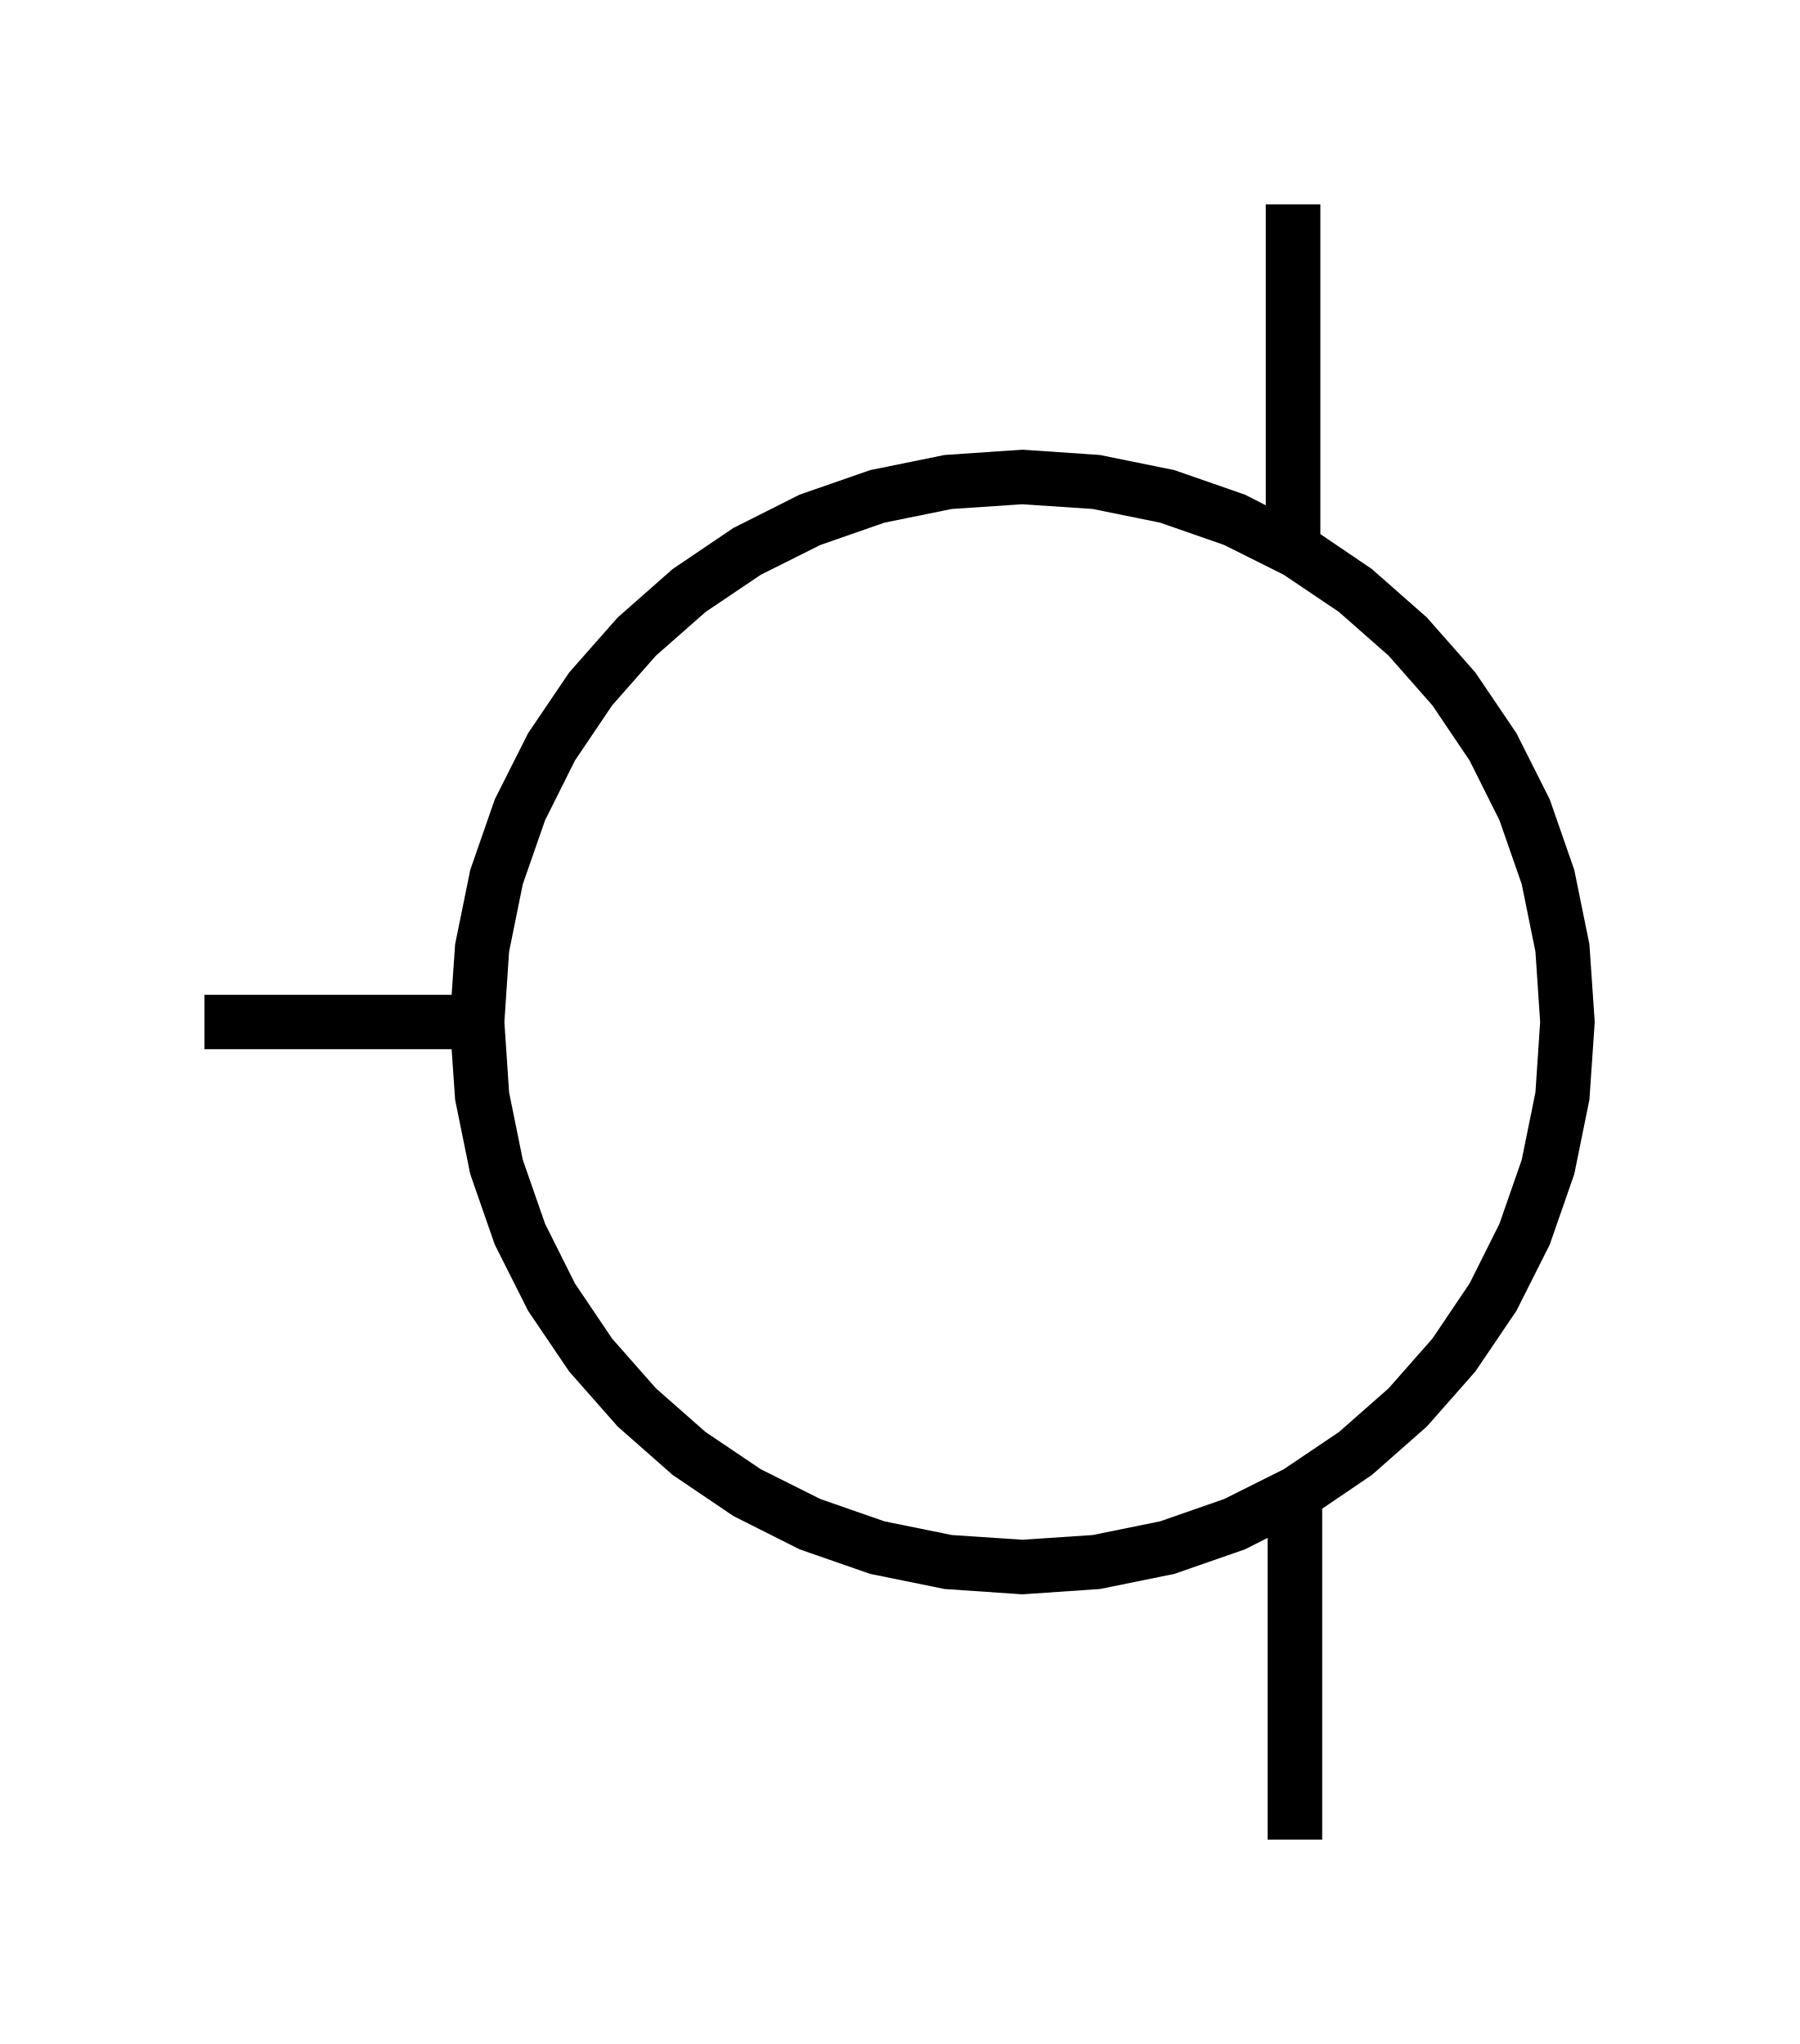
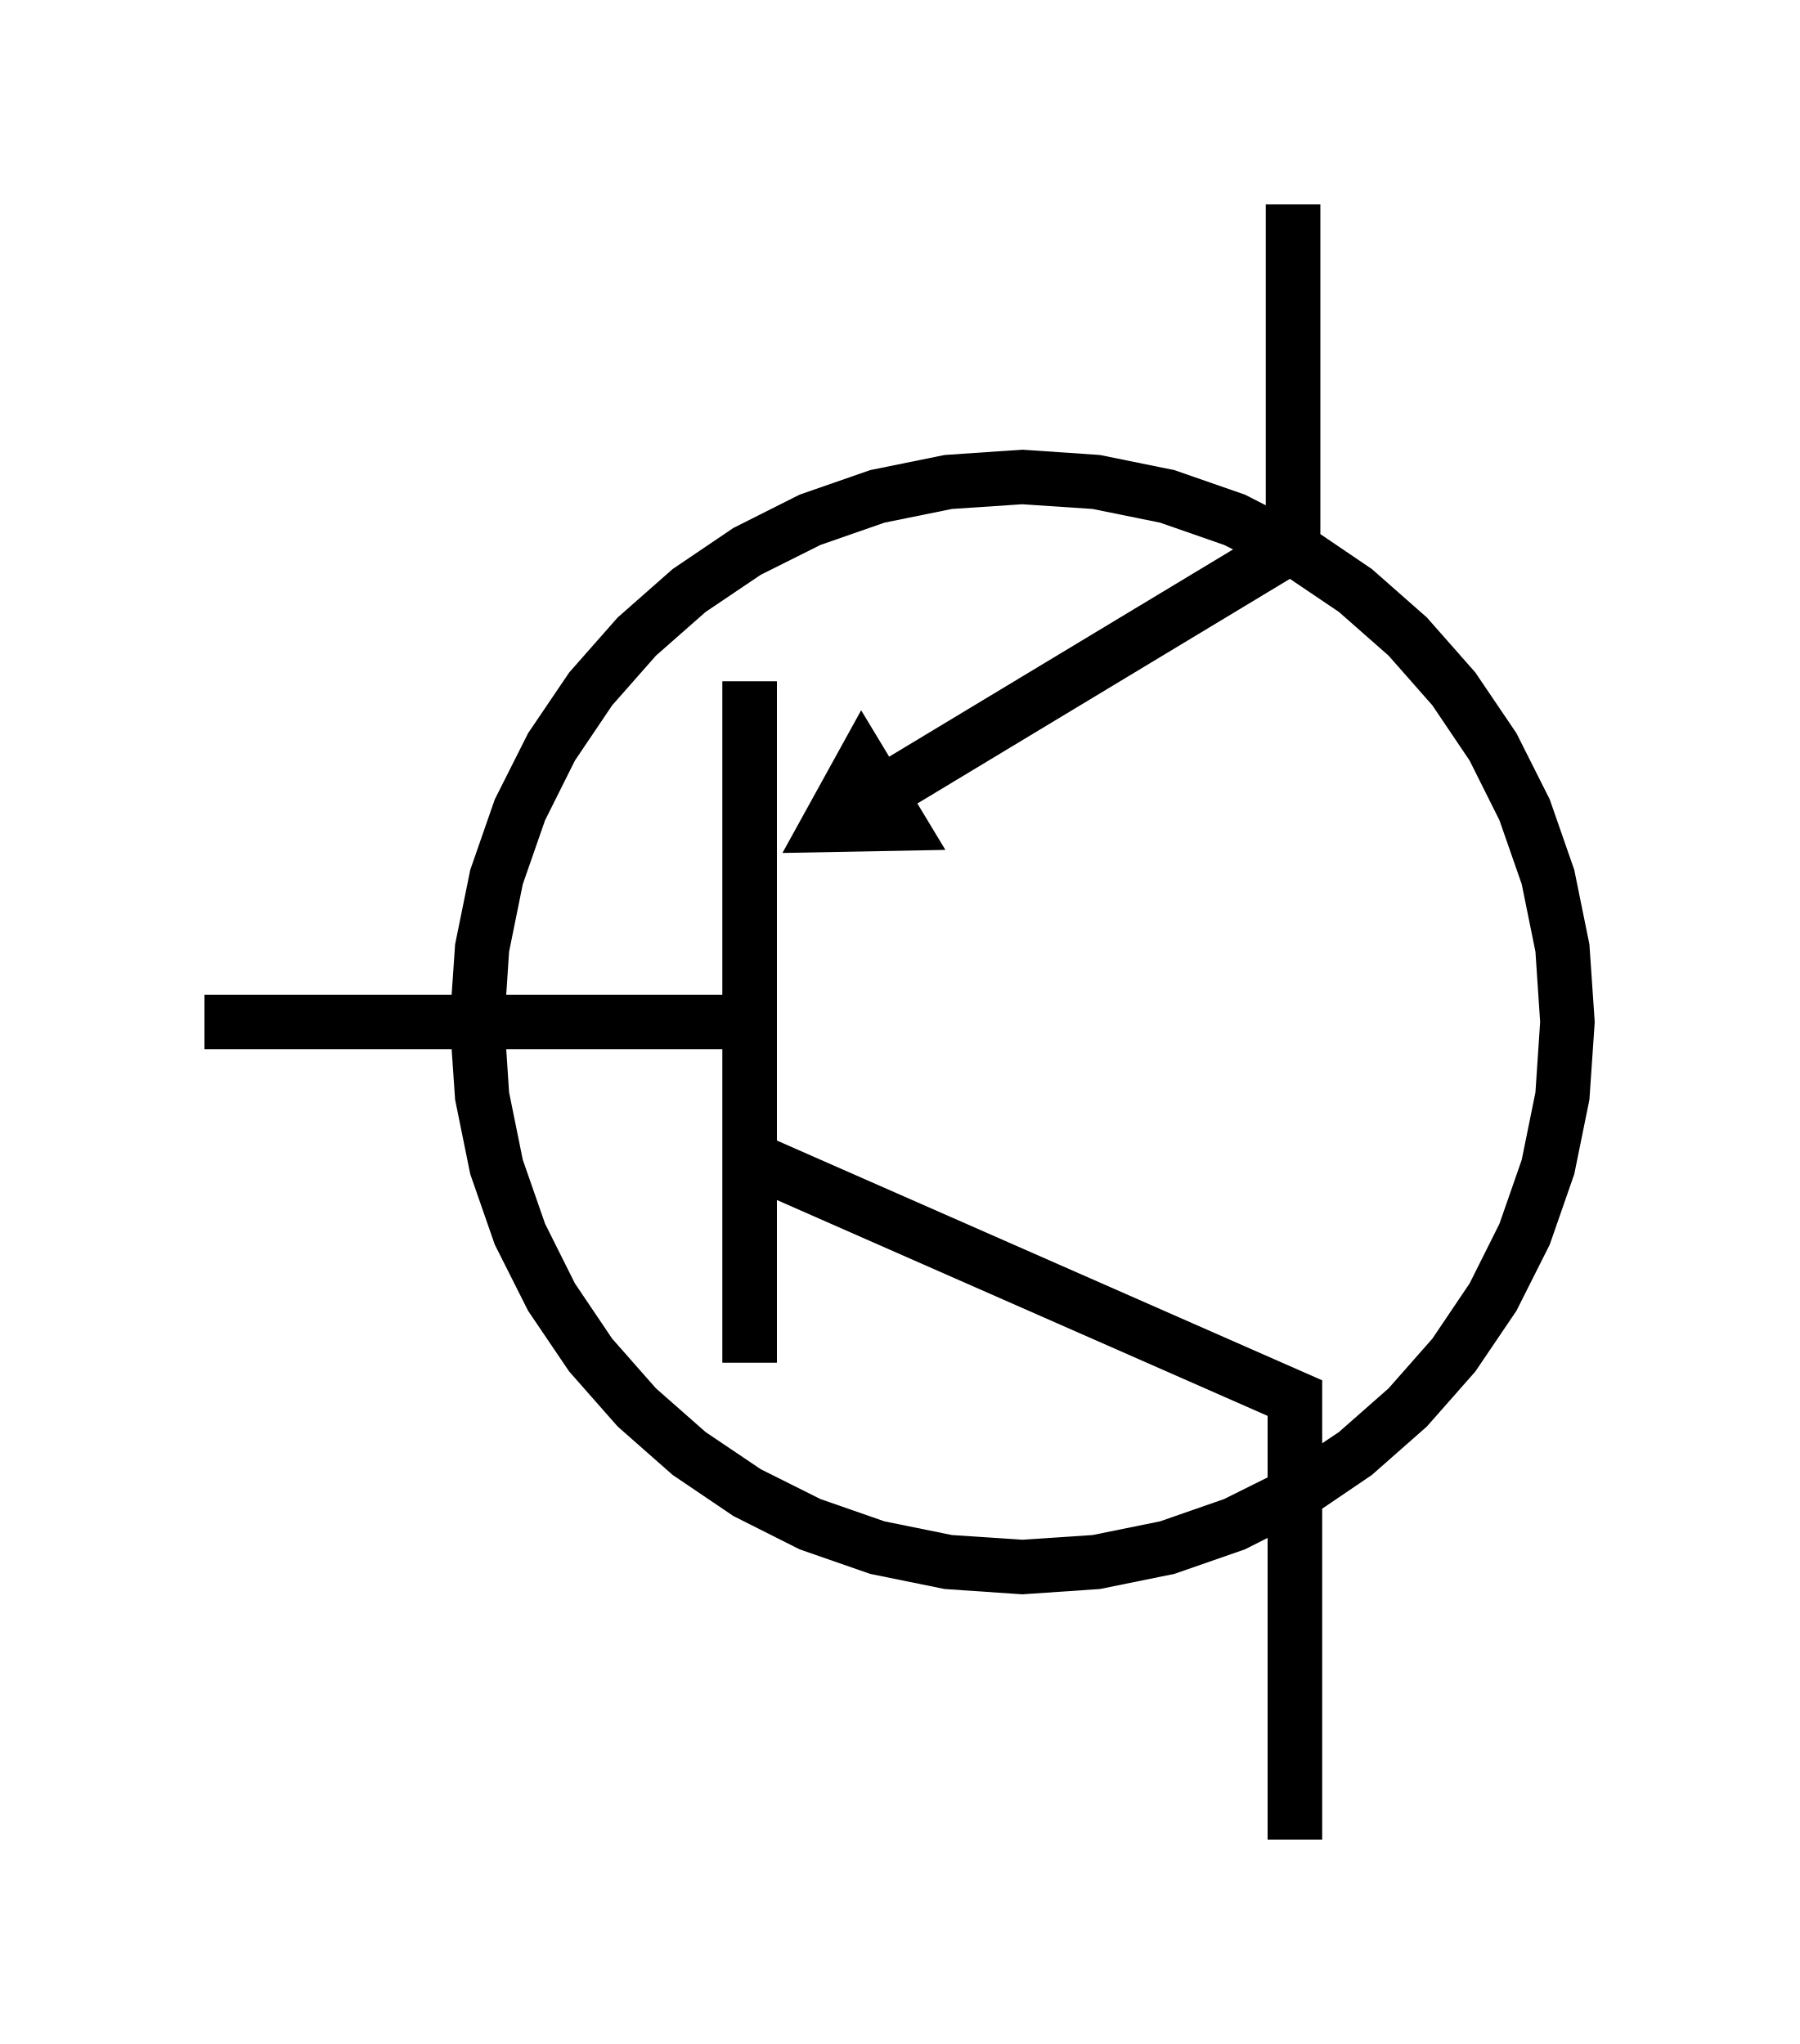
<svg xmlns="http://www.w3.org/2000/svg" version="1.1" viewBox="-4.4 -5 8.8 10" fill="black" stroke="none">
-   <path fill-rule="evenodd" d="M -3.4 0.133 L -2.191 0.133 L -2.174 0.38 L -2.1 0.744 L -1.98 1.089 L -1.817 1.413 L -1.616 1.71 L -1.379 1.979 L -1.11 2.216 L -0.813 2.417 L -0.489 2.58 L -0.144 2.7 L 0.22 2.774 L 0.6 2.8 L 0.98 2.774 L 1.344 2.7 L 1.689 2.58 L 1.8 2.524 L 1.8 4 L 2.067 4 L 2.067 2.381 L 2.31 2.216 L 2.579 1.979 L 2.816 1.71 L 3.017 1.413 L 3.18 1.089 L 3.3 0.744 L 3.374 0.38 L 3.4 0 L 3.374 -0.38 L 3.3 -0.744 L 3.18 -1.089 L 3.017 -1.413 L 2.816 -1.71 L 2.579 -1.979 L 2.31 -2.216 L 2.058 -2.387 L 2.058 -4 L 1.791 -4 L 1.791 -2.528 L 1.689 -2.58 L 1.344 -2.7 L 0.98 -2.774 L 0.6 -2.8 L 0.22 -2.774 L -0.144 -2.7 L -0.489 -2.58 L -0.813 -2.417 L -1.11 -2.216 L -1.379 -1.979 L -1.616 -1.71 L -1.817 -1.413 L -1.98 -1.089 L -2.1 -0.744 L -2.174 -0.38 L -2.191 -0.133 L -3.4 -0.133 L -3.4 0.133 Z M -1.933 0 L -1.91 -0.344 L -1.843 -0.674 L -1.734 -0.987 L -1.588 -1.279 L -1.406 -1.549 L -1.192 -1.792 L -0.949 -2.006 L -0.679 -2.188 L -0.387 -2.334 L -0.074 -2.443 L 0.256 -2.51 L 0.6 -2.533 L 0.944 -2.51 L 1.274 -2.443 L 1.587 -2.334 L 1.879 -2.188 L 2.149 -2.006 L 2.392 -1.792 L 2.606 -1.549 L 2.788 -1.279 L 2.934 -0.987 L 3.043 -0.674 L 3.11 -0.344 L 3.133 0 L 3.11 0.344 L 3.043 0.674 L 2.934 0.987 L 2.788 1.279 L 2.606 1.549 L 2.392 1.792 L 2.149 2.006 L 1.879 2.188 L 1.587 2.334 L 1.274 2.443 L 0.944 2.51 L 0.6 2.533 L 0.256 2.51 L -0.074 2.443 L -0.387 2.334 L -0.679 2.188 L -0.949 2.006 L -1.192 1.792 L -1.406 1.549 L -1.588 1.279 L -1.734 0.987 L -1.843 0.674 L -1.91 0.344 L -1.933 0 Z" />
+   <path fill-rule="evenodd" d="M 2.058 -2.387 L 2.058 -4 L 1.791 -4 L 1.791 -2.528 L 1.689 -2.58 L 1.344 -2.7 L 0.98 -2.774 L 0.6 -2.8 L 0.22 -2.774 L -0.144 -2.7 L -0.489 -2.58 L -0.813 -2.417 L -1.11 -2.216 L -1.379 -1.979 L -1.616 -1.71 L -1.817 -1.413 L -1.98 -1.089 L -2.1 -0.744 L -2.174 -0.38 L -2.191 -0.133 L -3.4 -0.133 L -3.4 0.133 L -2.191 0.133 L -2.174 0.38 L -2.1 0.744 L -1.98 1.089 L -1.817 1.413 L -1.616 1.71 L -1.379 1.979 L -1.11 2.216 L -0.813 2.417 L -0.489 2.58 L -0.144 2.7 L 0.22 2.774 L 0.6 2.8 L 0.98 2.774 L 1.344 2.7 L 1.689 2.58 L 1.8 2.524 L 1.8 4 L 2.067 4 L 2.067 2.381 L 2.31 2.216 L 2.579 1.979 L 2.816 1.71 L 3.017 1.413 L 3.18 1.089 L 3.3 0.744 L 3.374 0.38 L 3.4 0 L 3.374 -0.38 L 3.3 -0.744 L 3.18 -1.089 L 3.017 -1.413 L 2.816 -1.71 L 2.579 -1.979 L 2.31 -2.216 L 2.058 -2.387 Z M -0.051 -1.298 L -0.188 -1.525 L -0.573 -0.827 L 0.224 -0.842 L 0.087 -1.069 L 1.909 -2.168 L 2.149 -2.006 L 2.392 -1.792 L 2.606 -1.549 L 2.788 -1.279 L 2.934 -0.987 L 3.043 -0.674 L 3.11 -0.344 L 3.133 0 L 3.11 0.344 L 3.043 0.674 L 2.934 0.987 L 2.788 1.279 L 2.606 1.549 L 2.392 1.792 L 2.149 2.006 L 2.067 2.061 L 2.067 1.753 L -0.6 0.58 L -0.6 -1.667 L -0.867 -1.667 L -0.867 -0.133 L -1.924 -0.133 L -1.91 -0.344 L -1.843 -0.674 L -1.734 -0.987 L -1.588 -1.279 L -1.406 -1.549 L -1.192 -1.792 L -0.949 -2.006 L -0.679 -2.188 L -0.387 -2.334 L -0.074 -2.443 L 0.256 -2.51 L 0.6 -2.533 L 0.944 -2.51 L 1.274 -2.443 L 1.587 -2.334 L 1.631 -2.312 L -0.051 -1.298 Z M 1.8 2.228 L 1.587 2.334 L 1.274 2.443 L 0.944 2.51 L 0.6 2.533 L 0.256 2.51 L -0.074 2.443 L -0.387 2.334 L -0.679 2.188 L -0.949 2.006 L -1.192 1.792 L -1.406 1.549 L -1.588 1.279 L -1.734 0.987 L -1.843 0.674 L -1.91 0.344 L -1.924 0.133 L -0.867 0.133 L -0.867 1.667 L -0.6 1.667 L -0.6 0.871 L 1.8 1.927 L 1.8 2.228 Z" />
</svg>
